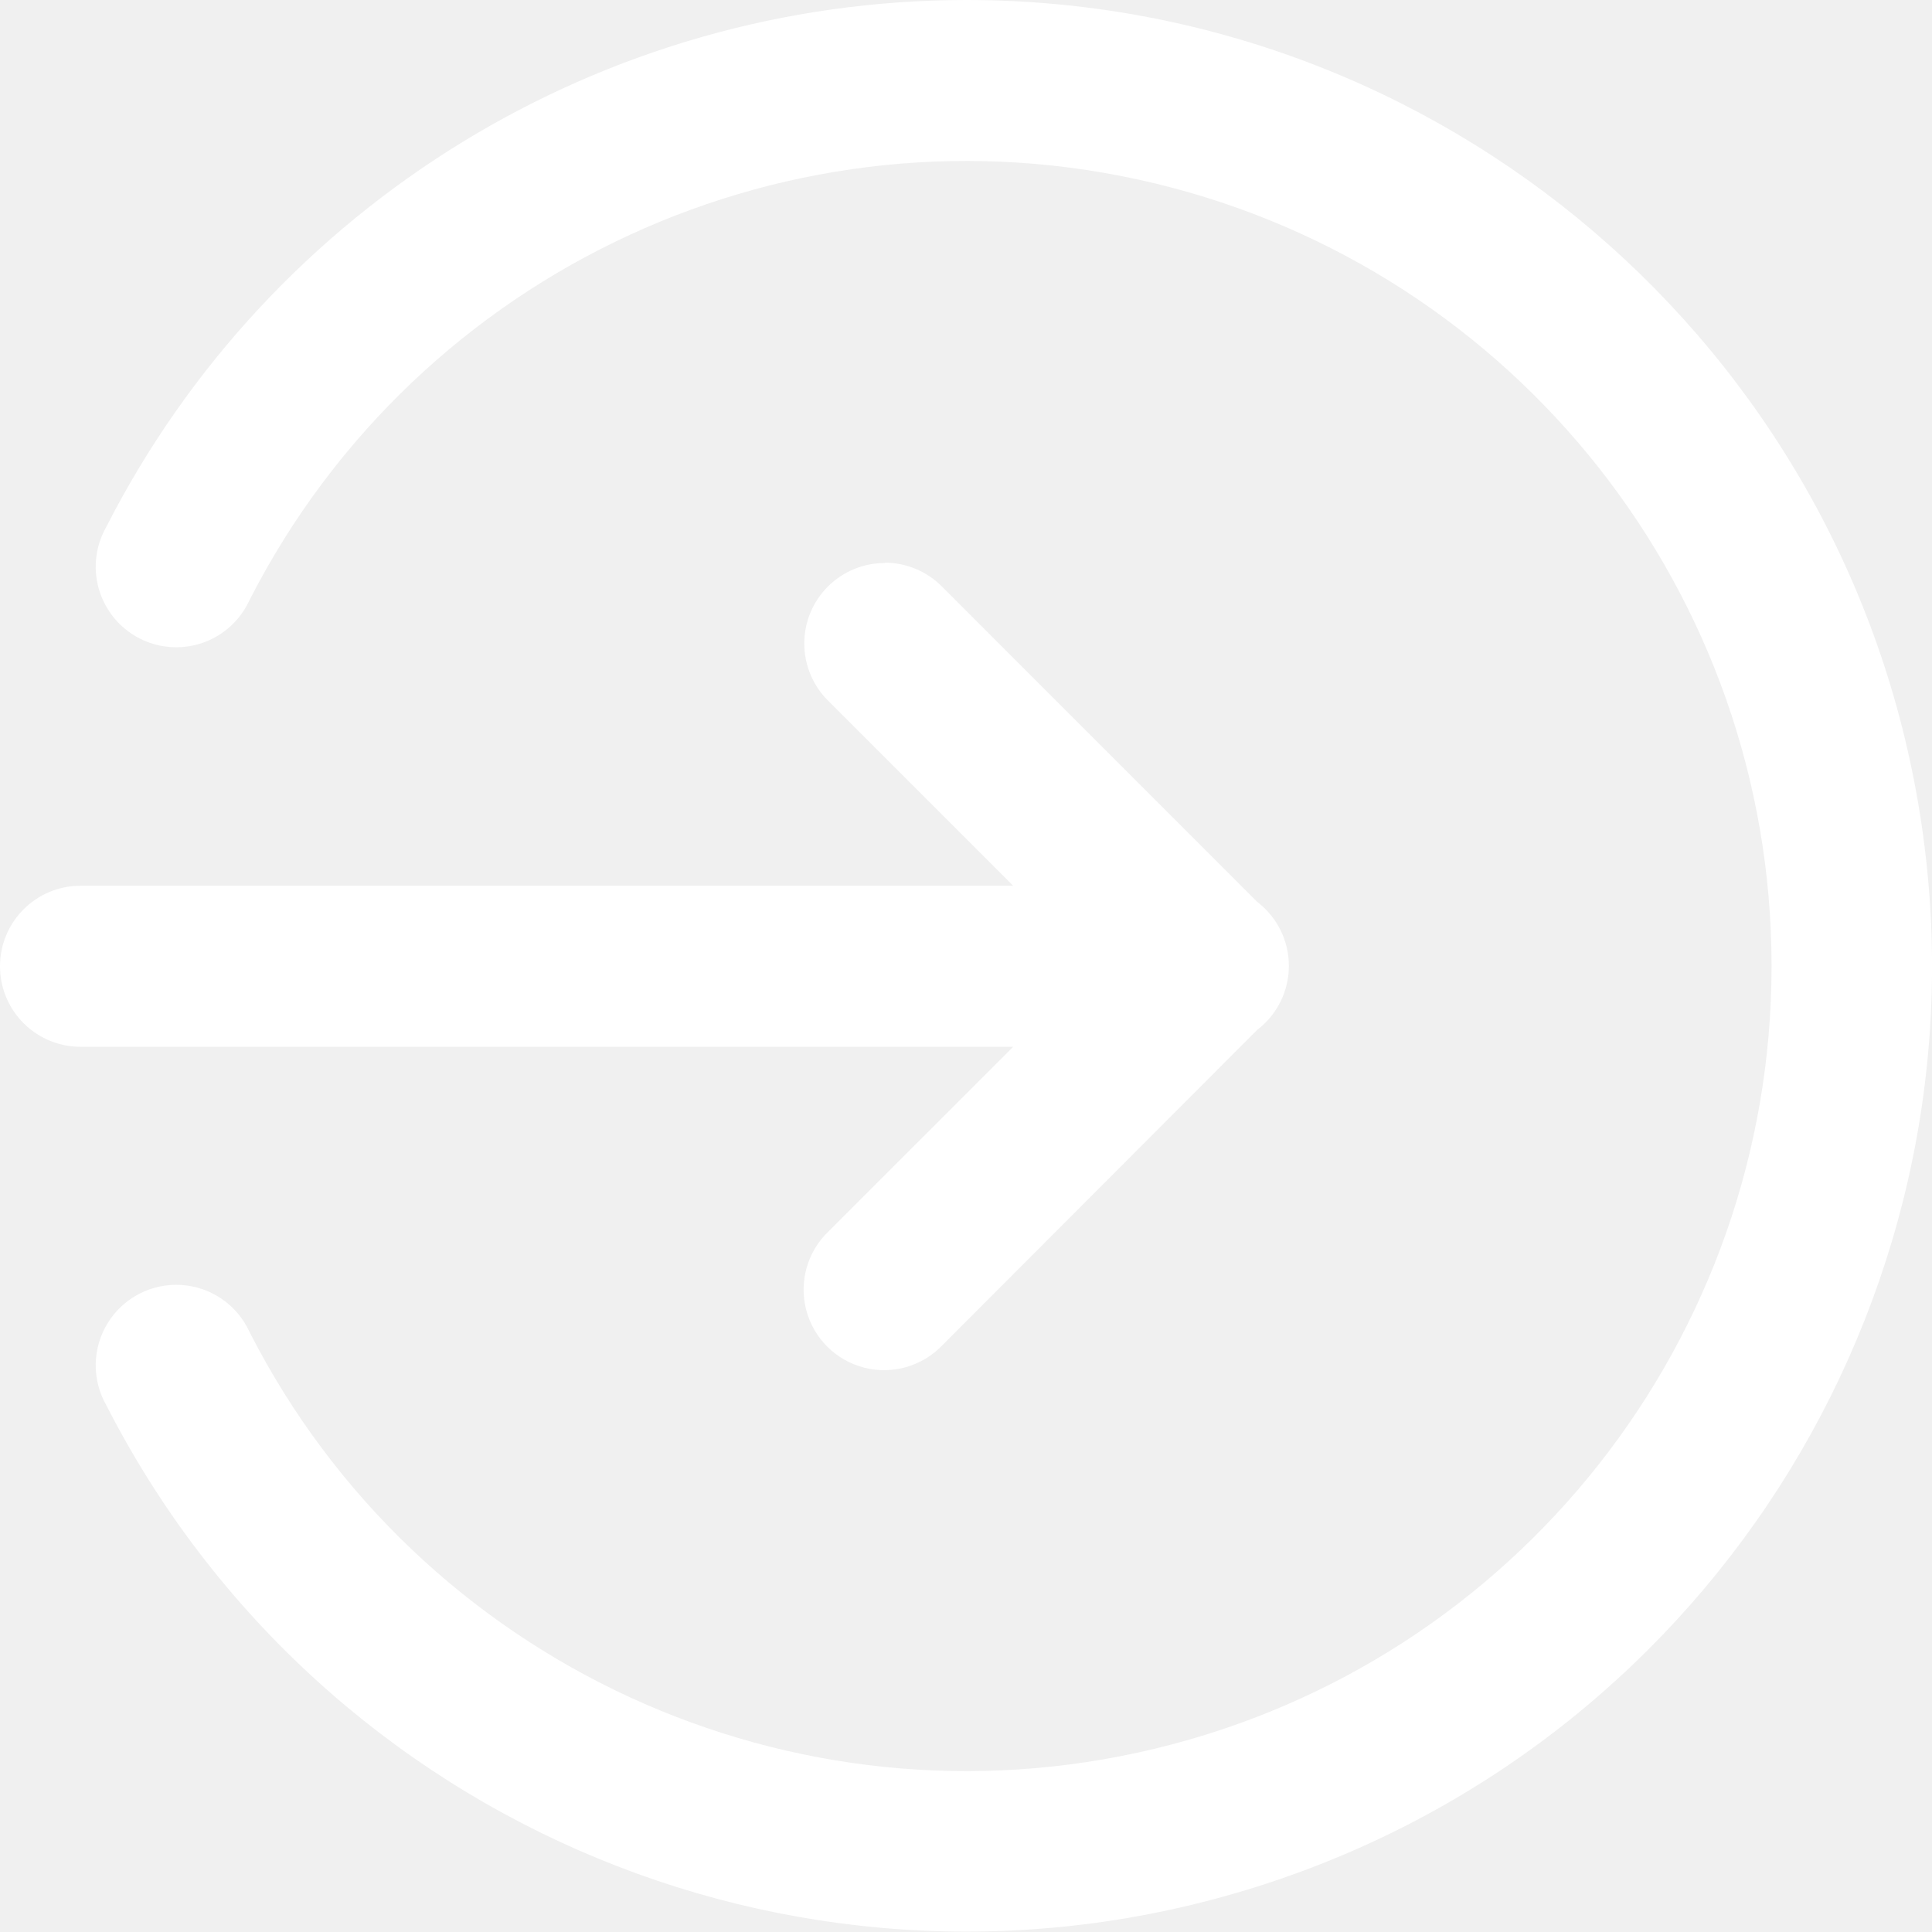
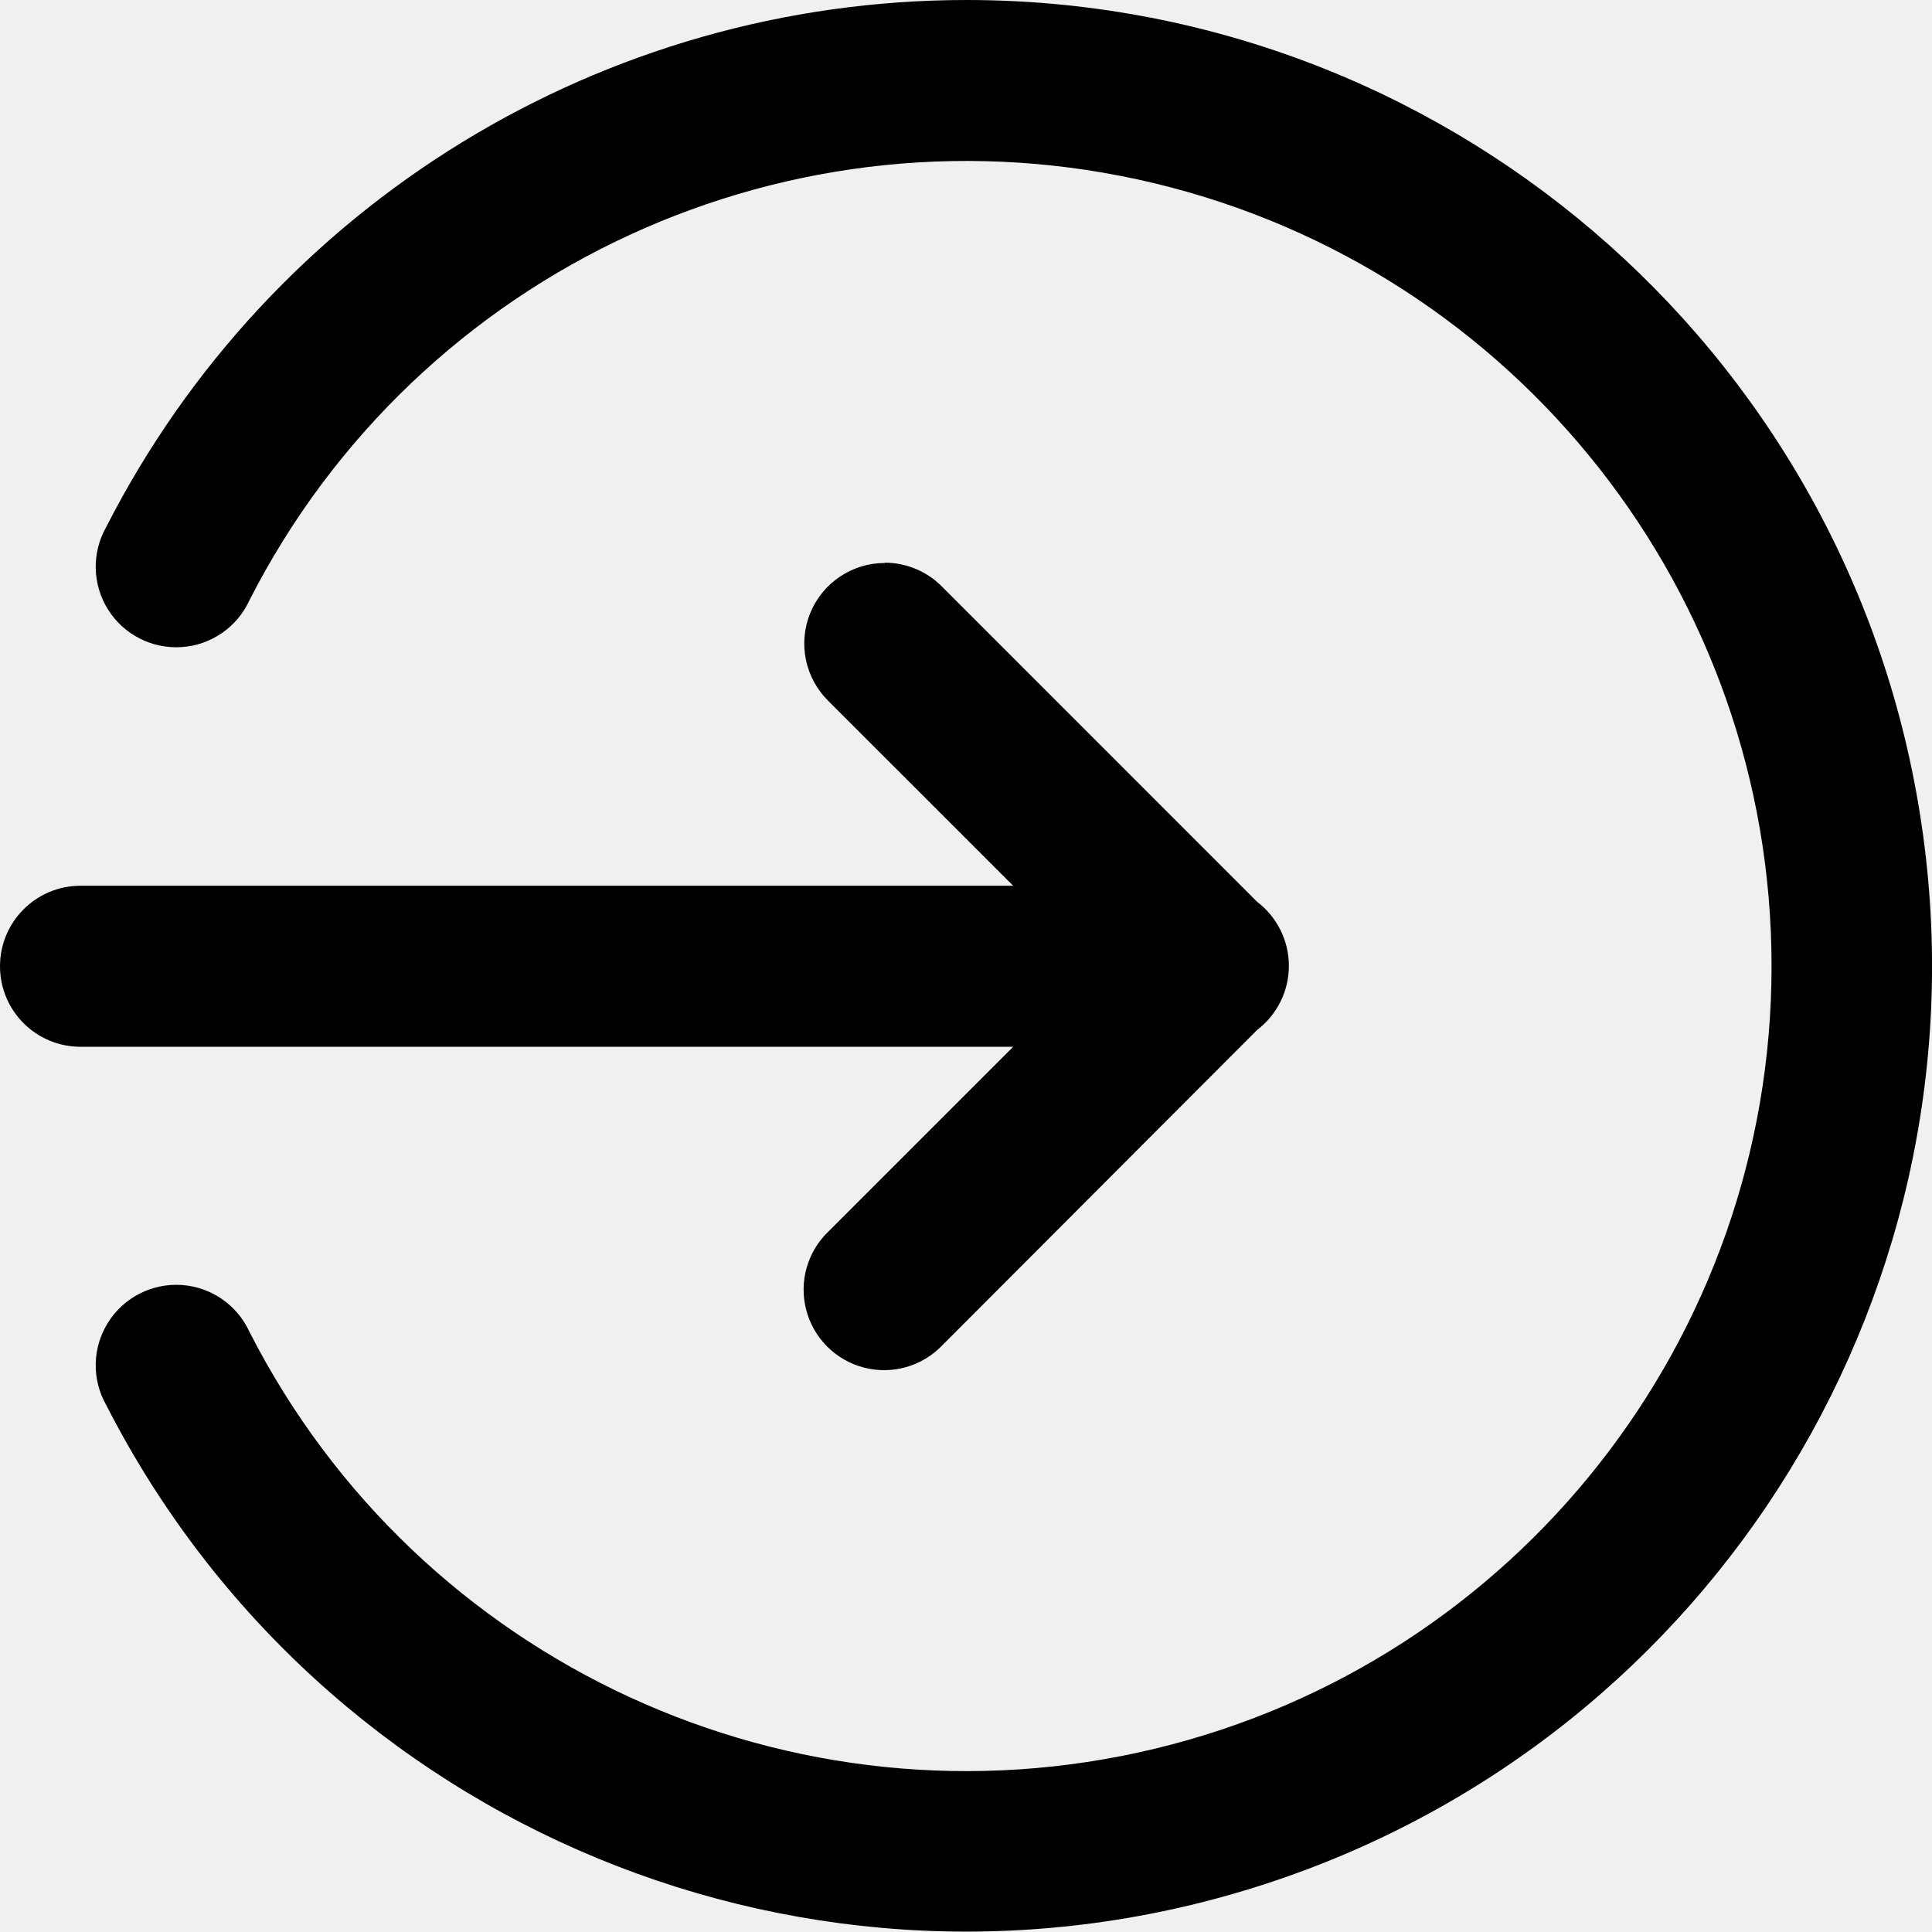
<svg xmlns="http://www.w3.org/2000/svg" width="25.051" height="25.051" viewBox="0 0 25.051 25.051">
  <defs>
-     <style>.a{fill:#fff;}</style>
+     <style />
  </defs>
  <path class="a" d="M15.526,3A12.525,12.525,0,0,0,4.378,9.832a1.044,1.044,0,1,0,1.857.95,10.438,10.438,0,1,1,0,9.488,1.044,1.044,0,1,0-1.857.95A12.522,12.522,0,1,0,15.526,3Zm-1.054,7.3a1.044,1.044,0,0,0-.728,1.792l2.393,2.393H4.044a1.044,1.044,0,1,0,0,2.088H16.137l-2.393,2.393a1.044,1.044,0,1,0,1.476,1.476L19.3,16.355a1.044,1.044,0,0,0,0-1.662L15.22,10.612a1.044,1.044,0,0,0-.748-.316Z" transform="translate(-3 -3)" />
</svg>
